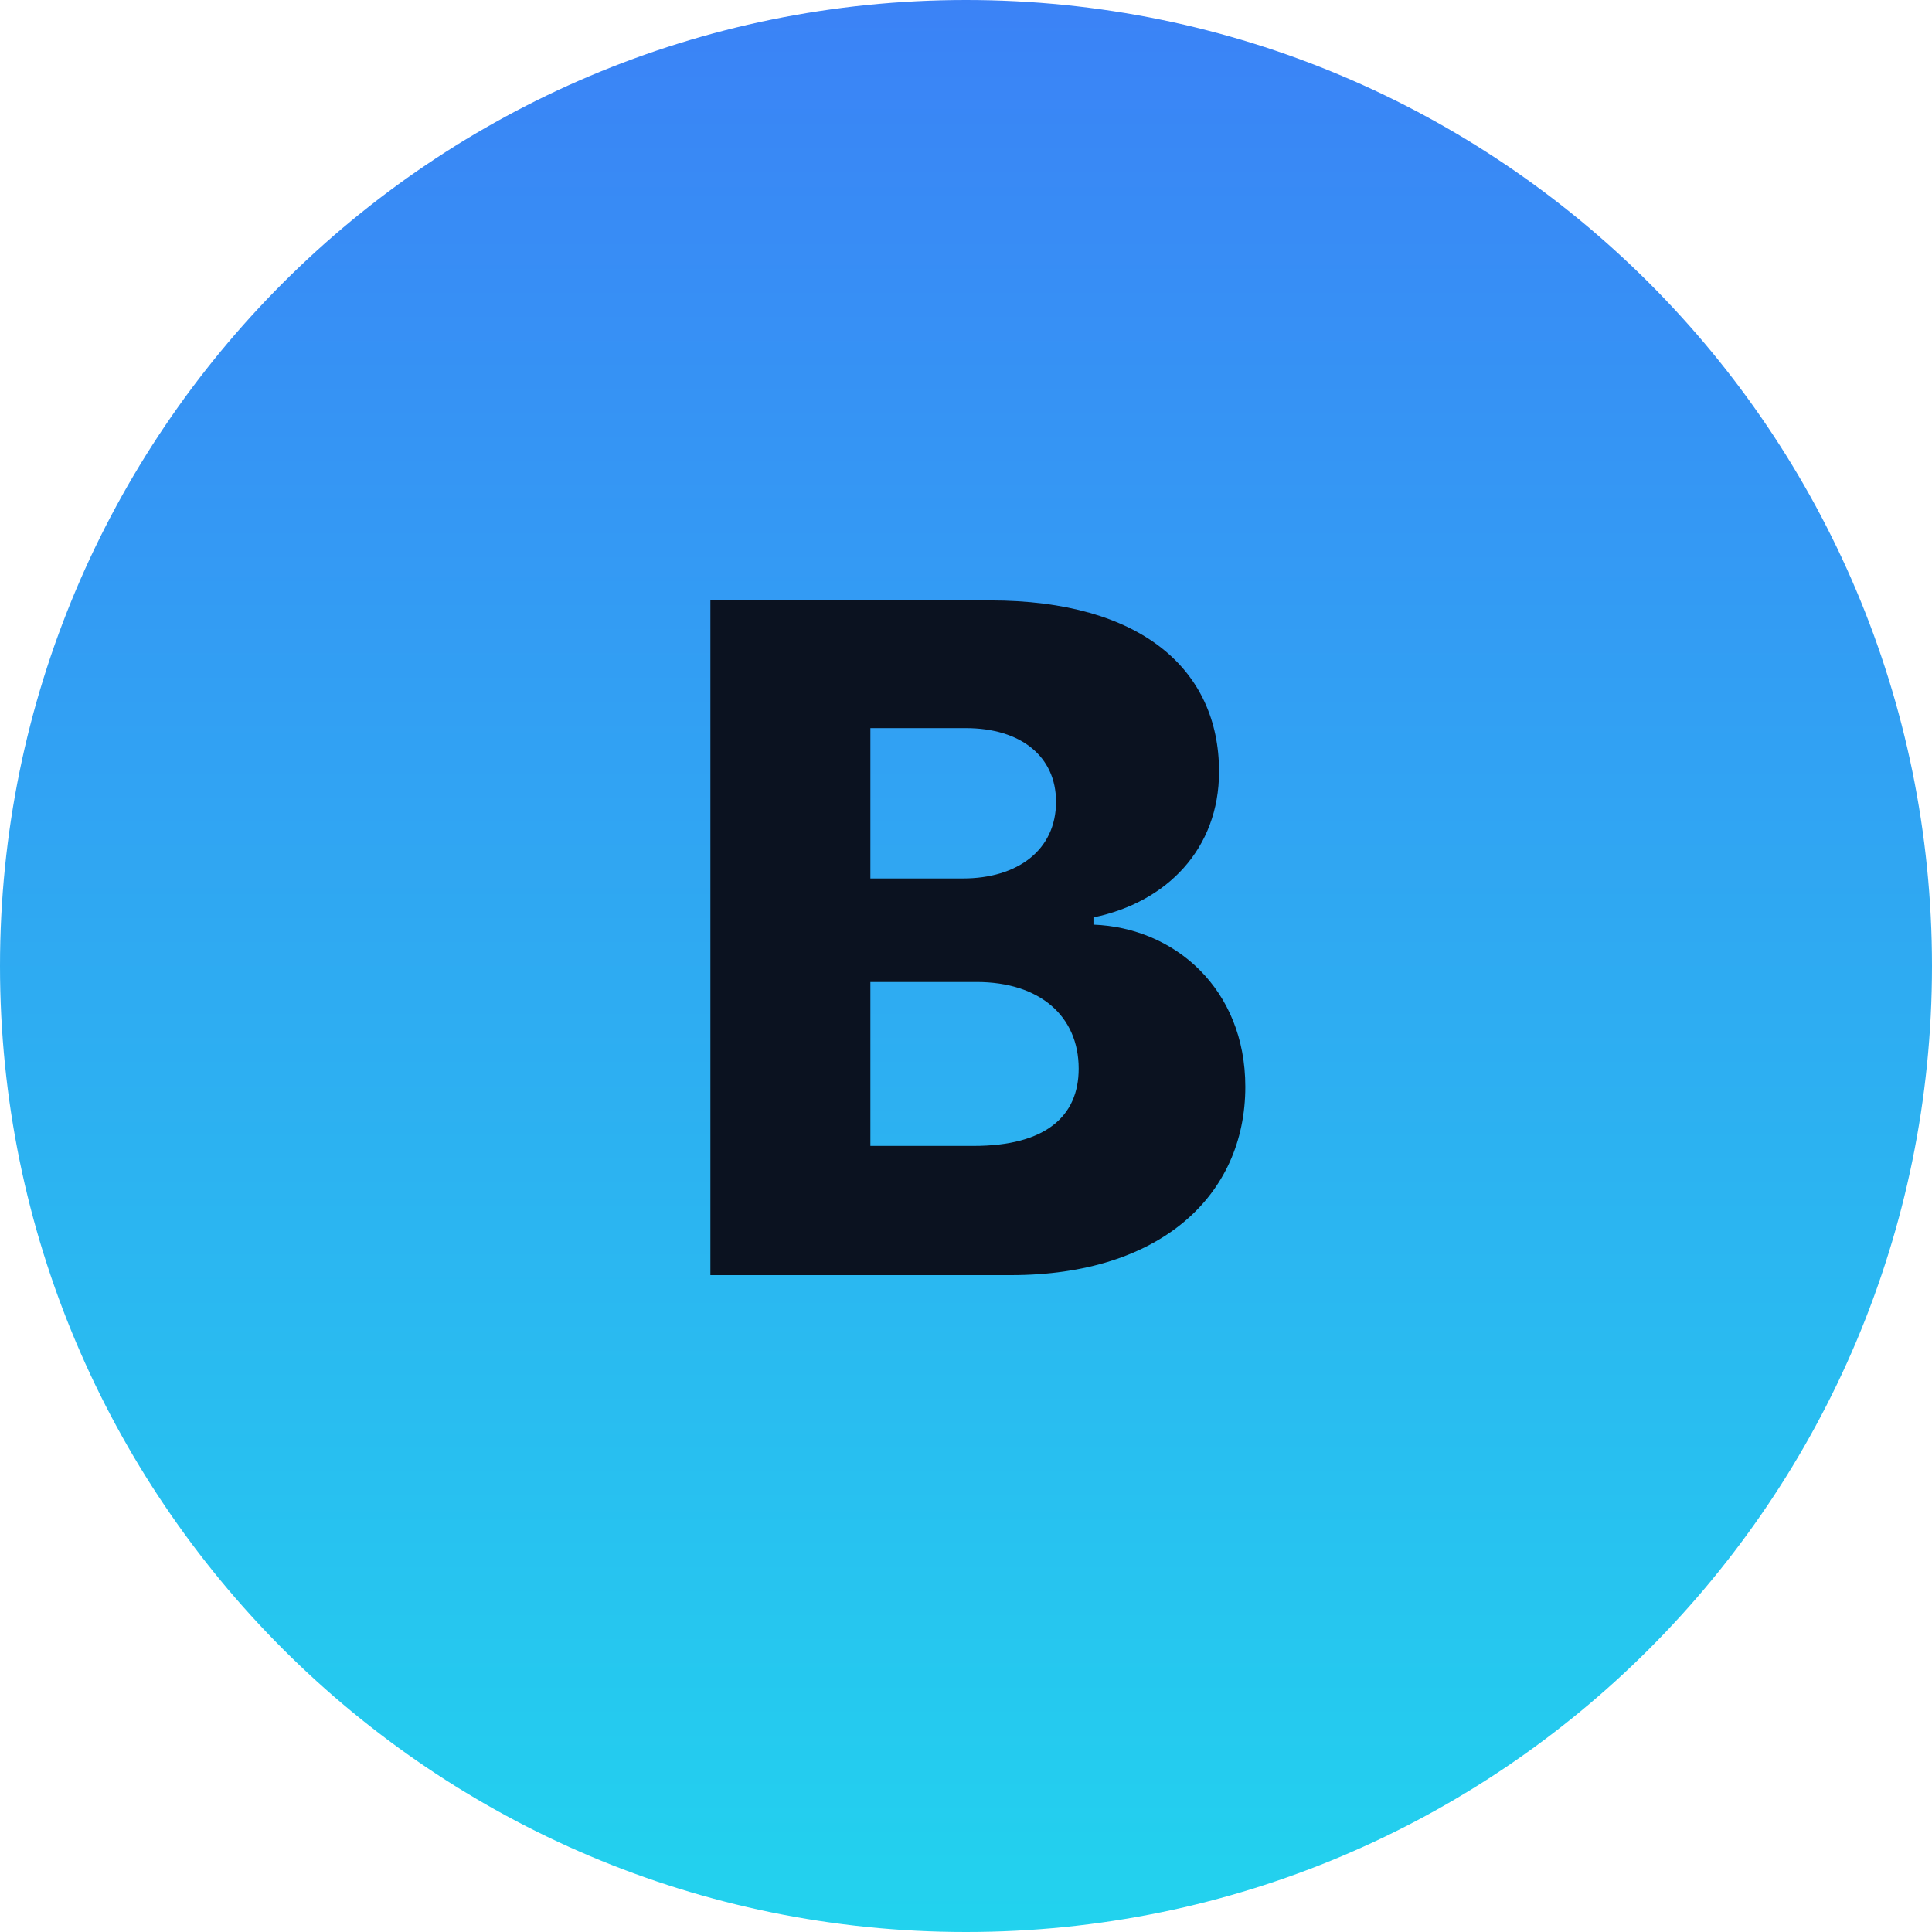
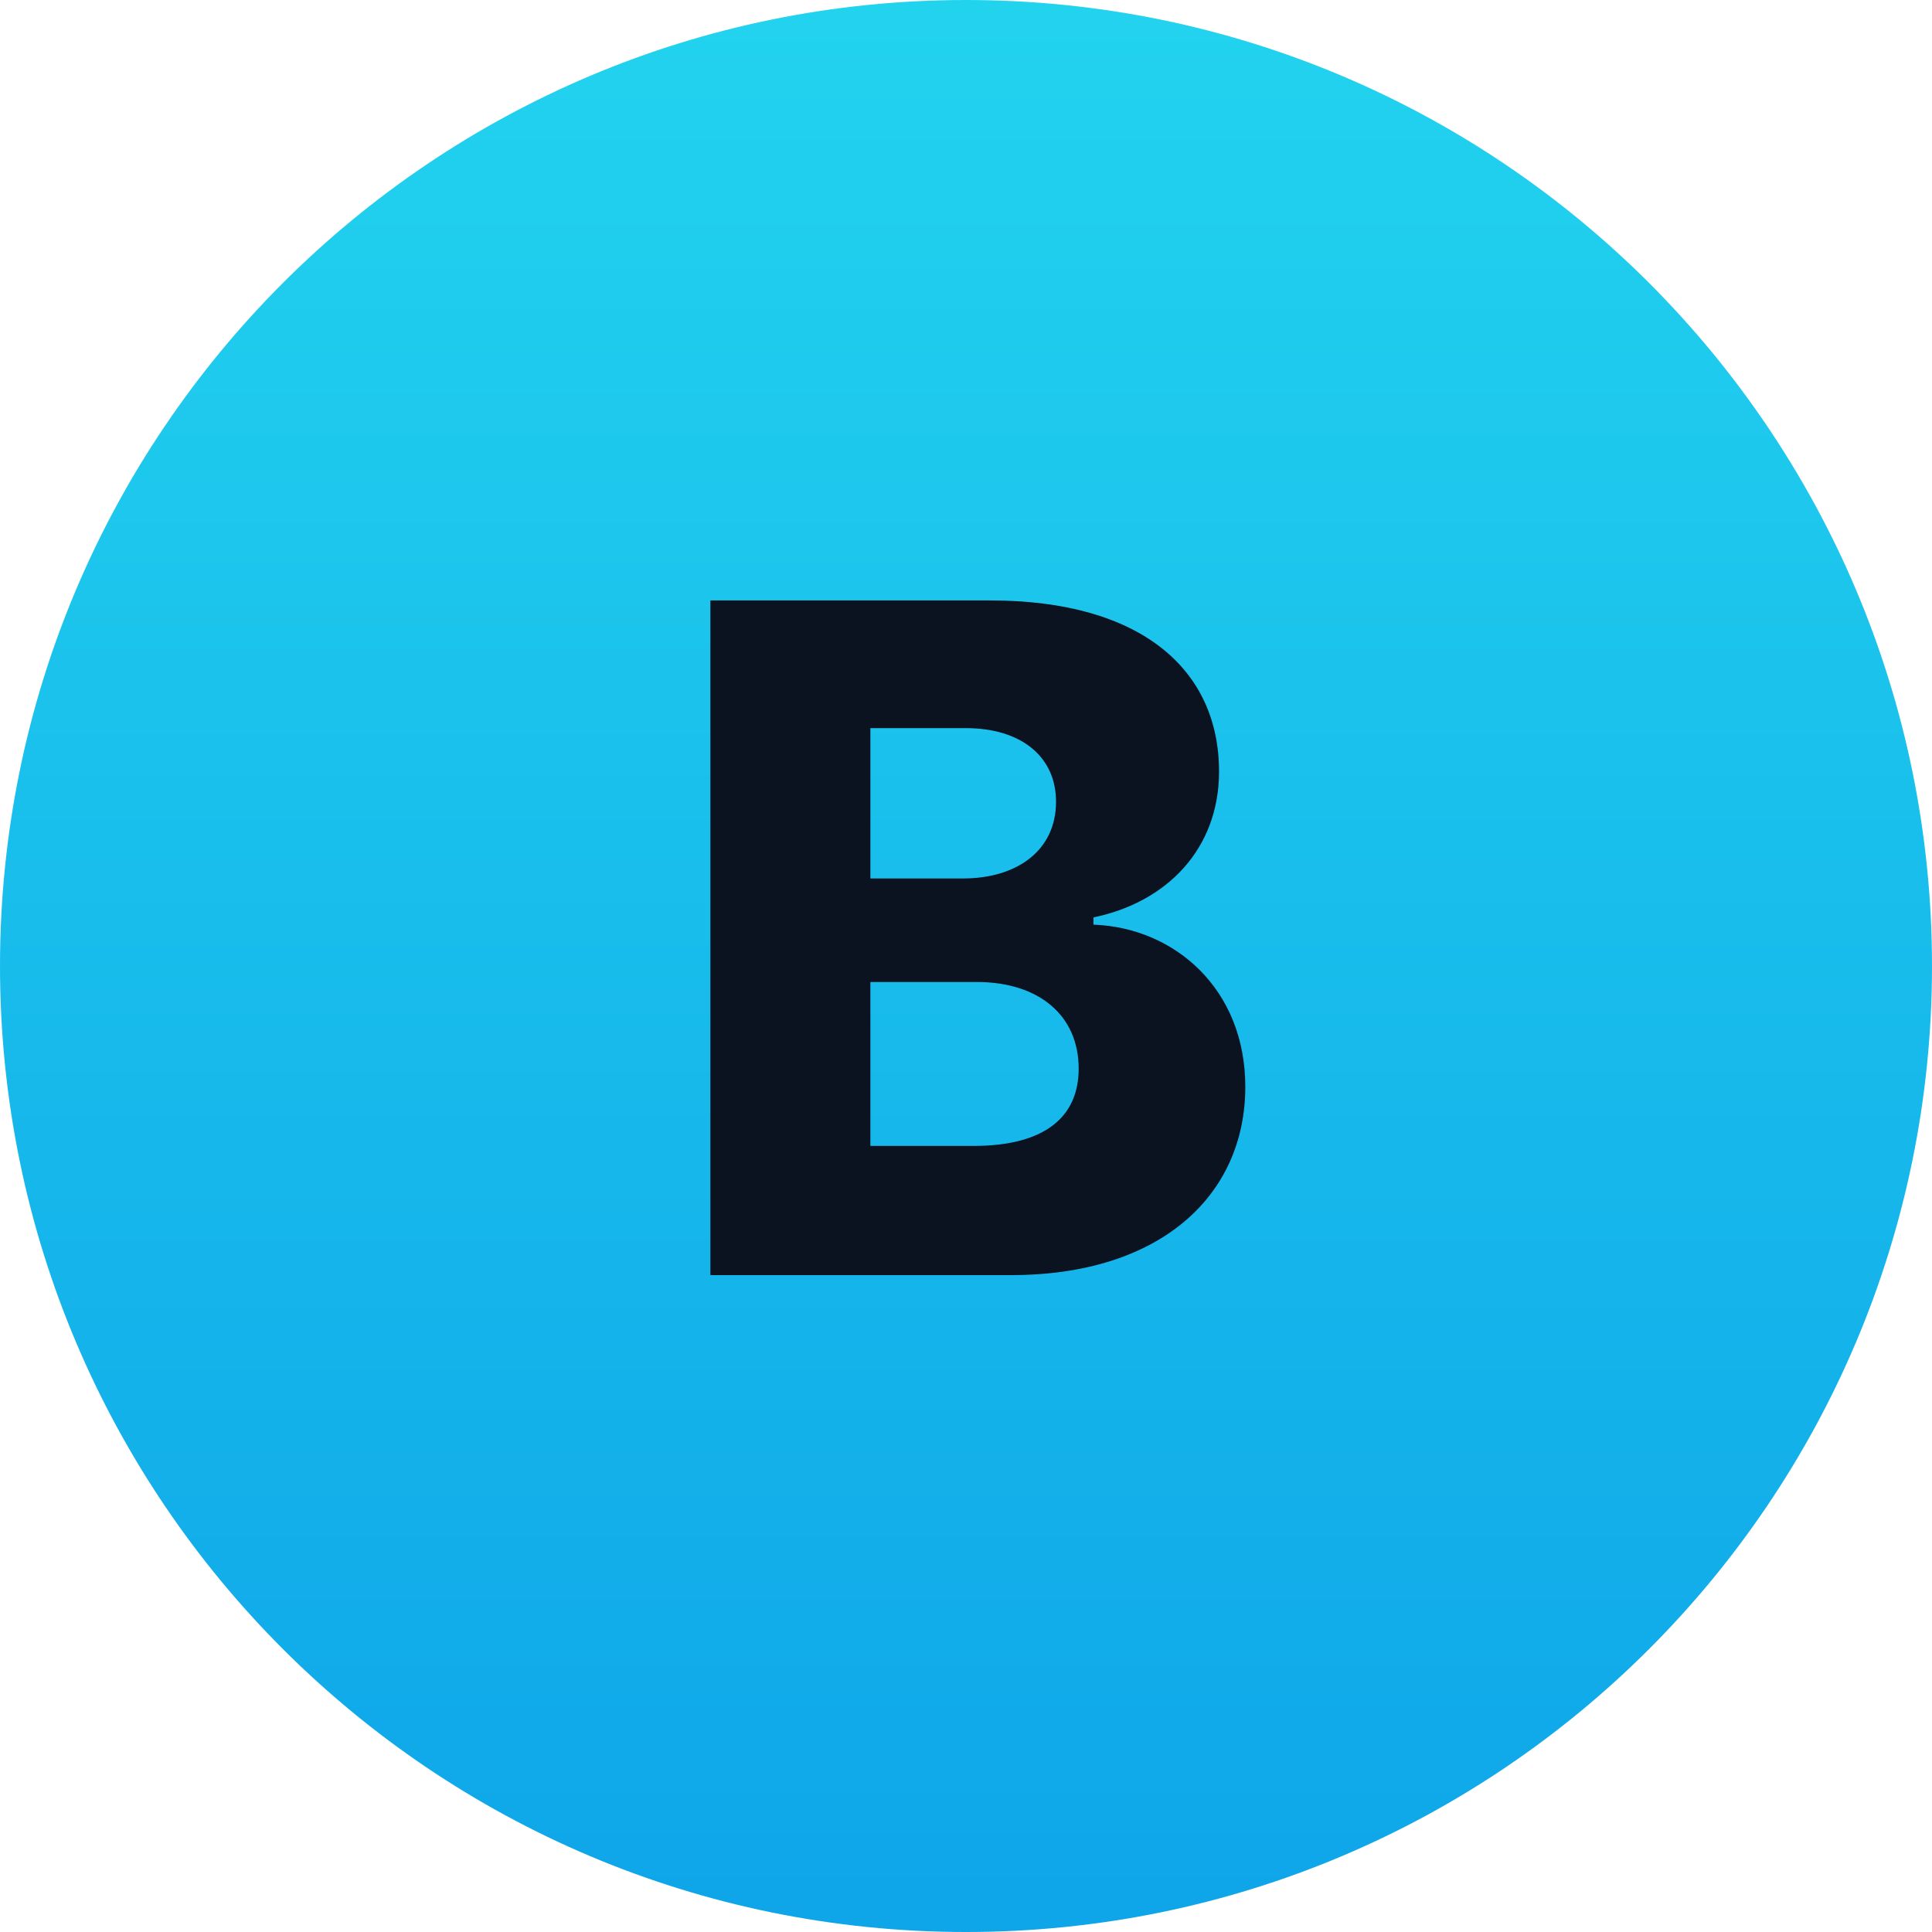
<svg xmlns="http://www.w3.org/2000/svg" viewBox="0 0 100 100">
  <defs>
    <linearGradient id="g" x1="0" y1="0" x2="0" y2="1">
-       <stop offset="0" stop-color="#3b82f6" />
-       <stop offset="1" stop-color="#22d3ee" />
+       <stop offset="0" stop-color="#22d3ee" />
+       <stop offset="1" stop-color="#0ea5e9" />
    </linearGradient>
  </defs>
  <circle cx="50" cy="50" r="50" fill="url(#g)" />
  <text x="50" y="66" text-anchor="middle" font-family="Inter, system-ui, -apple-system, sans-serif" font-size="48" font-weight="800" fill="#0b1220">B</text>
</svg>
